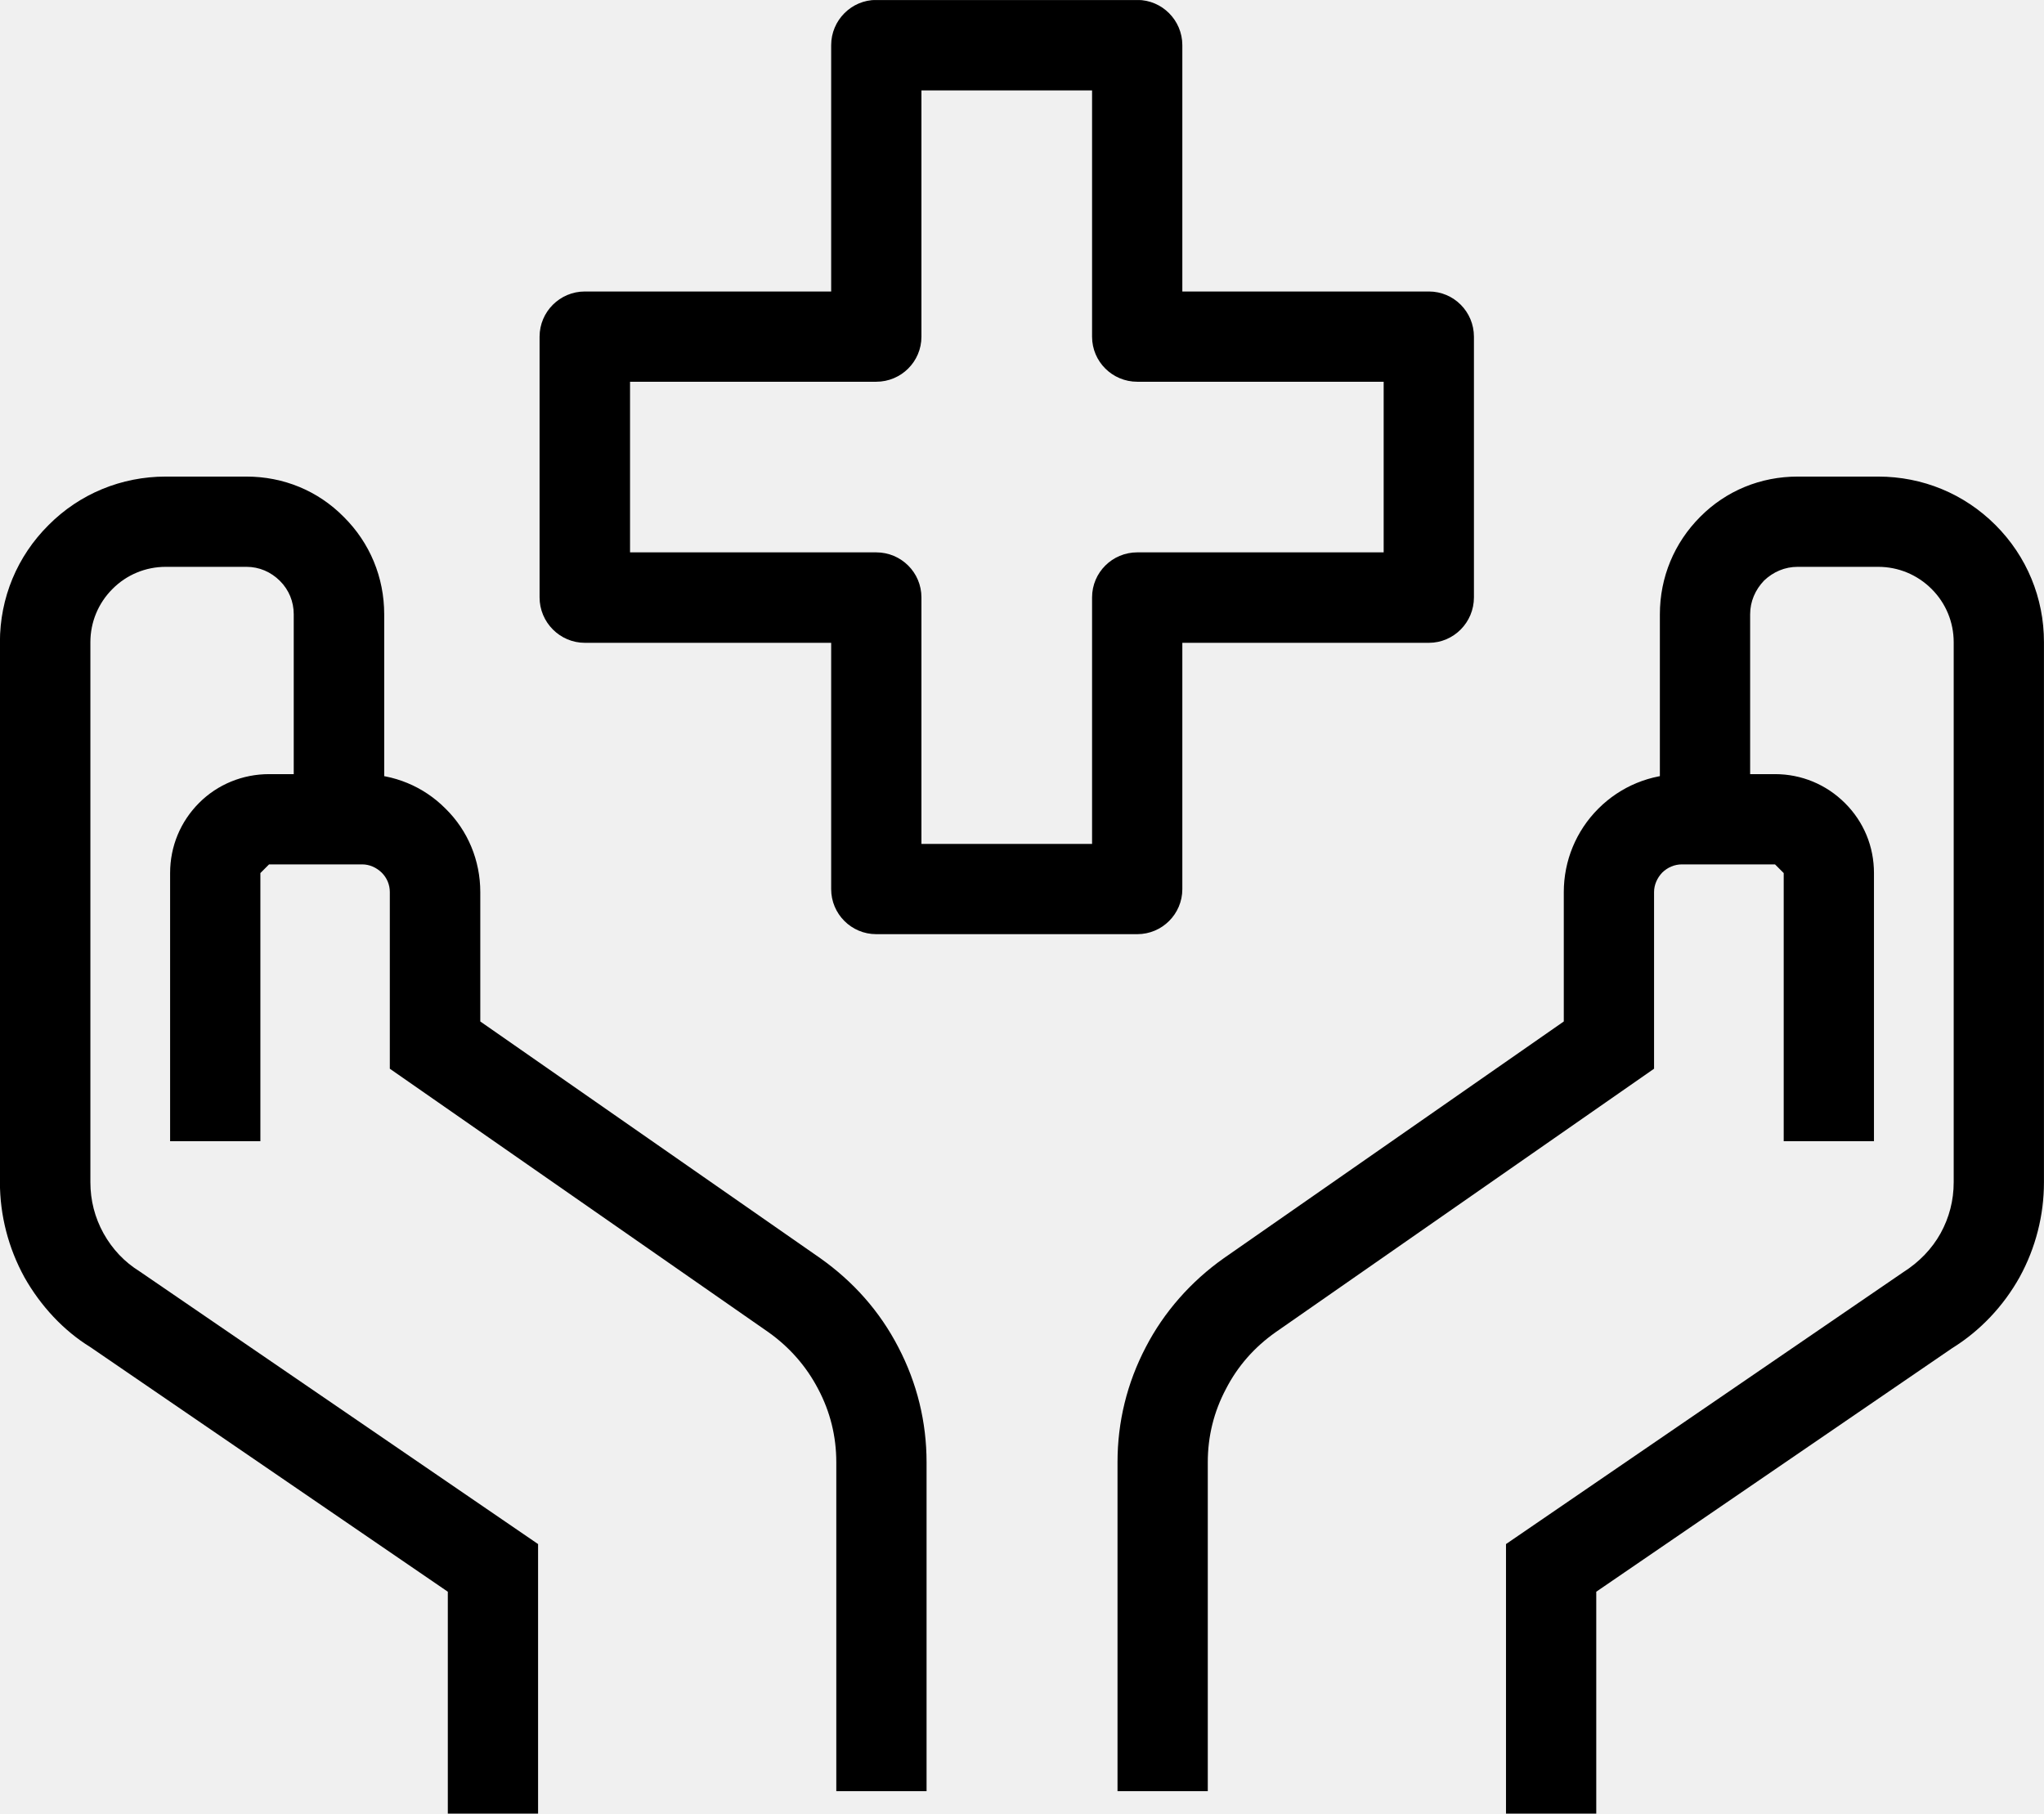
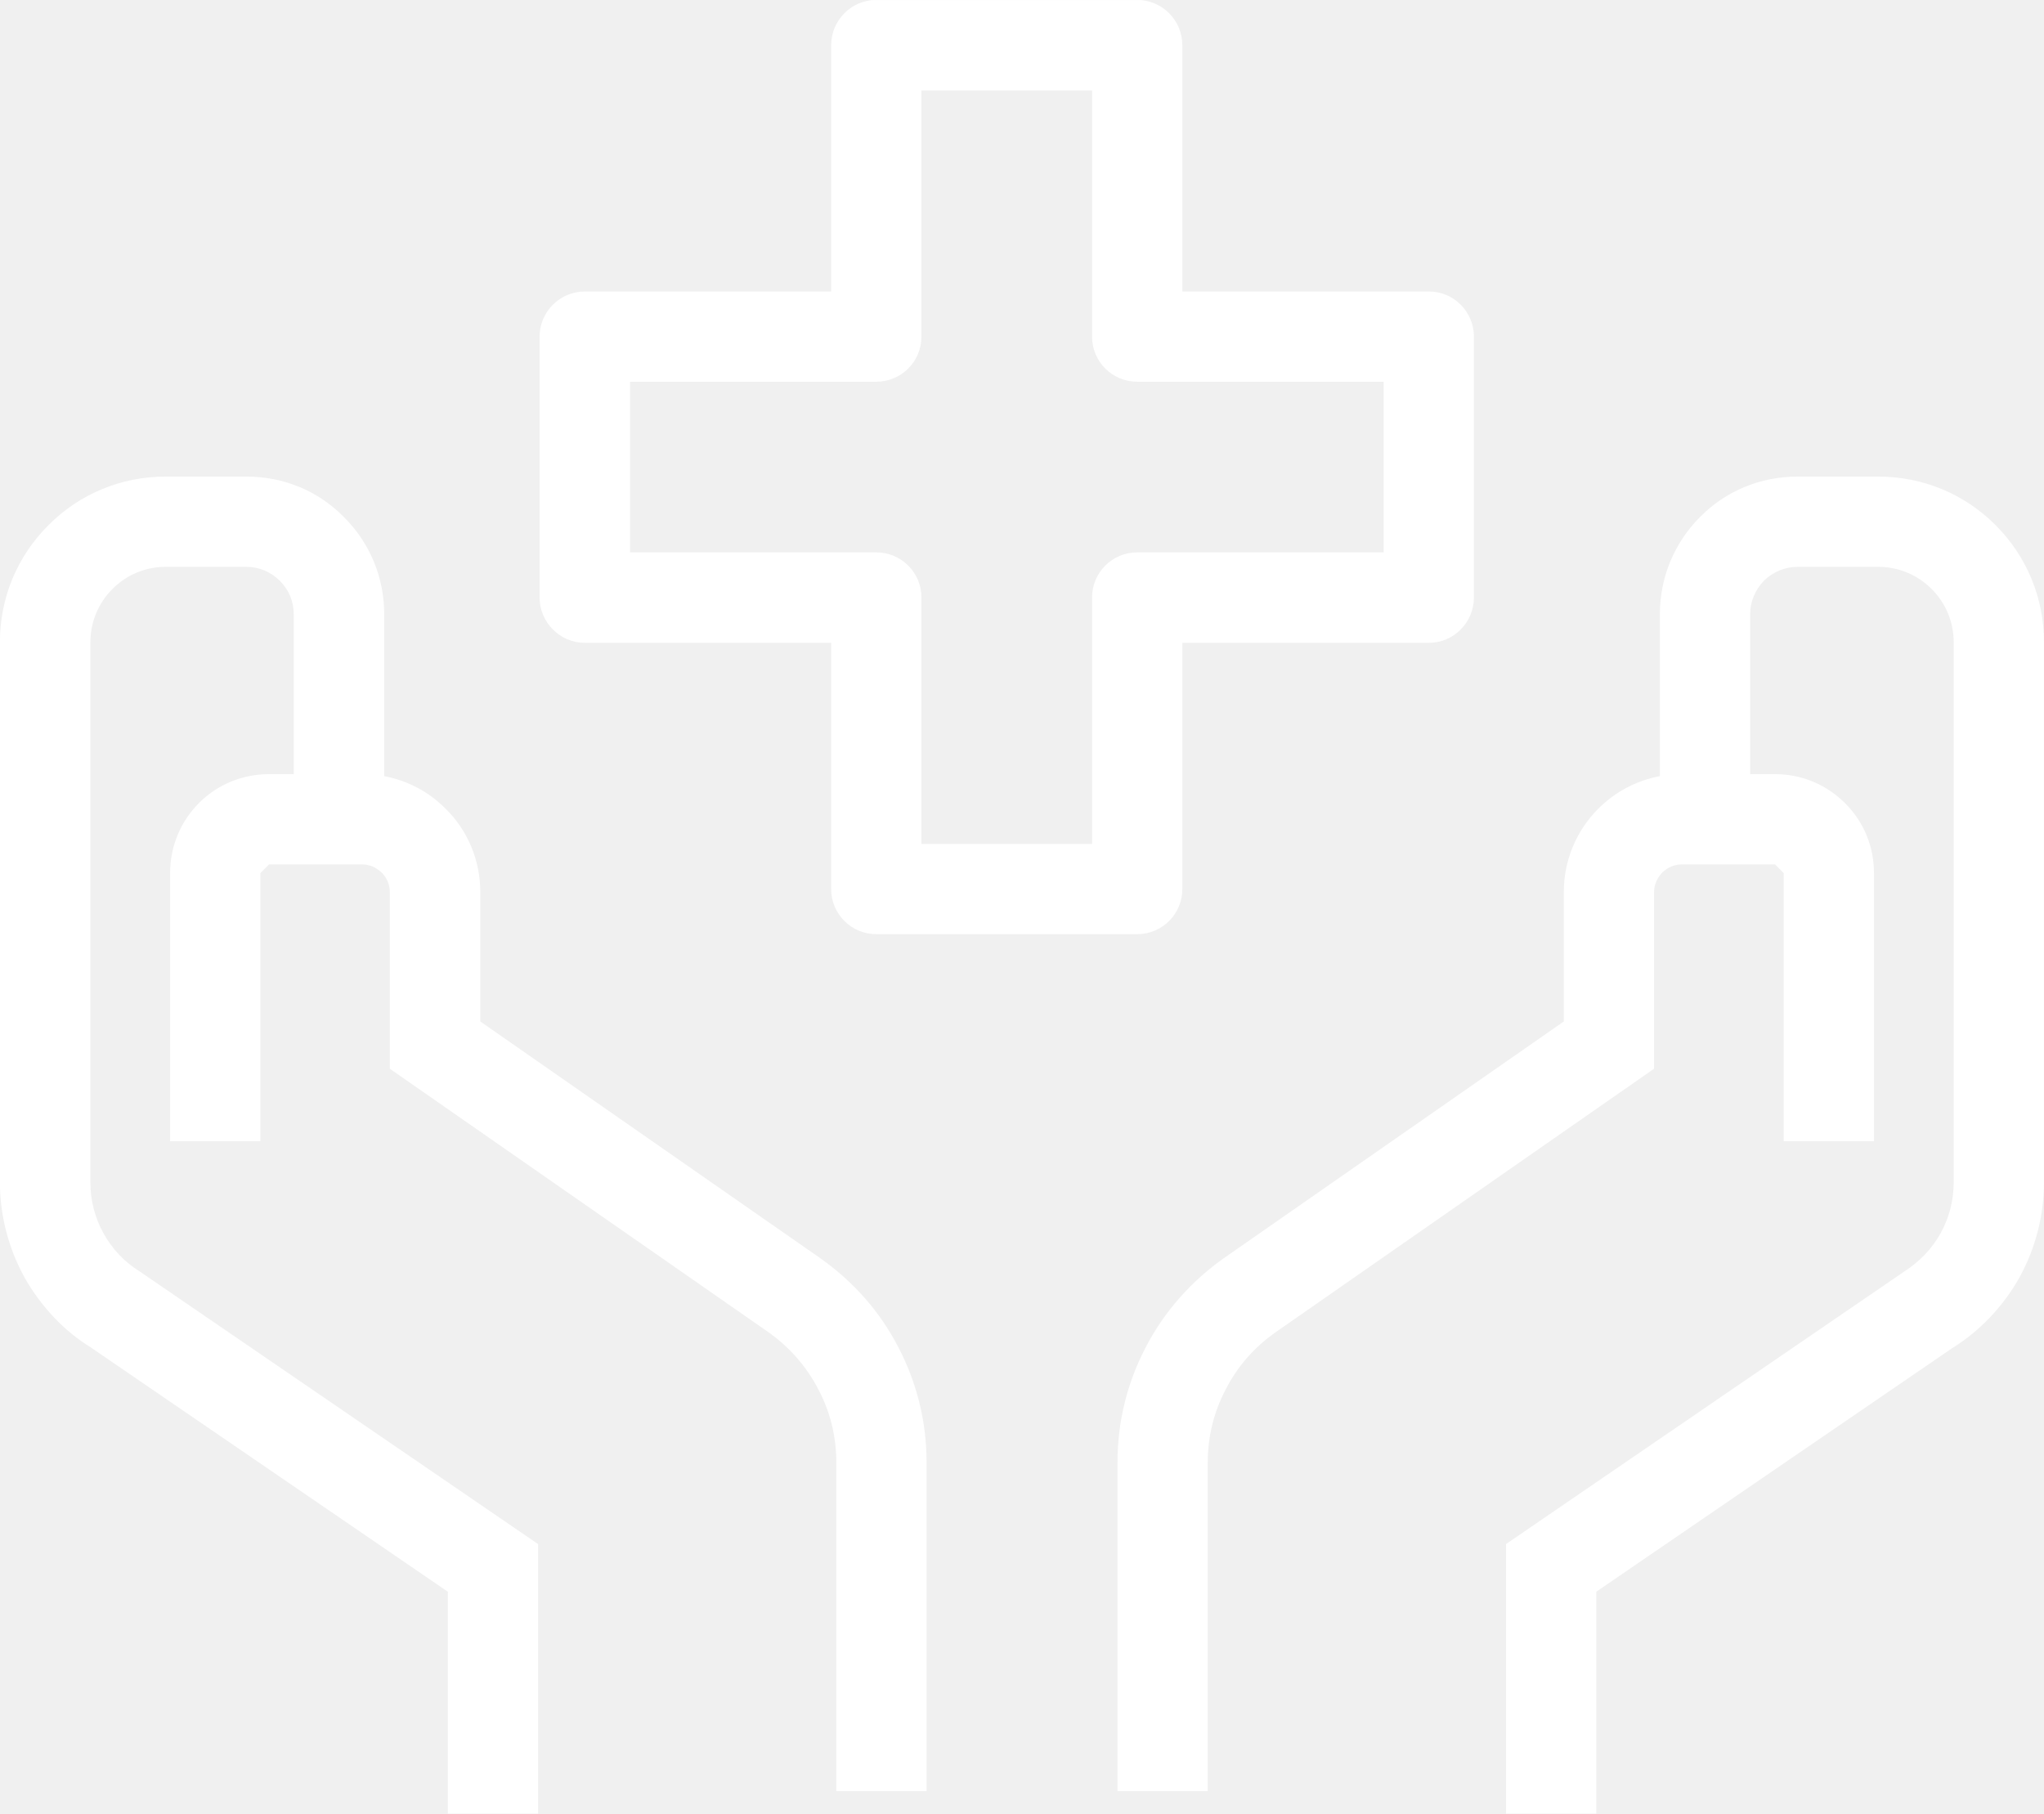
<svg xmlns="http://www.w3.org/2000/svg" version="1.1" id="svg2" xml:space="preserve" width="13.496" height="11.977" viewBox="0 0 13.496 11.977">
  <defs id="defs6">
    <clipPath clipPathUnits="userSpaceOnUse" id="clipPath18">
      <path d="M 0,8.982 H 10.122 V 0 H 0 Z" id="path16" />
    </clipPath>
  </defs>
  <g id="g10" transform="matrix(1.333333,0,0,-1.333333,0,11.97652)">
-     <g id="g12">
-       <g id="g14" clip-path="url(#clipPath18)">
-         <g id="g20" transform="translate(4.5884,0.1113)">
-           <path d="m 0,0 h -0.447 v 1.629 c 0,0.128 -0.03,0.25 -0.09,0.363 -0.059,0.113 -0.142,0.207 -0.246,0.281 l -1.875,1.305 v 0.875 c 0,0.036 -0.014,0.07 -0.04,0.096 C -2.725,4.575 -2.759,4.59 -2.795,4.59 H -3.256 L -3.299,4.547 V 3.219 h -0.447 v 1.328 c 0,0.132 0.051,0.255 0.144,0.348 0.091,0.091 0.215,0.142 0.346,0.142 h 0.461 c 0.156,0 0.303,-0.06 0.413,-0.171 C -2.271,4.757 -2.21,4.609 -2.21,4.453 V 3.812 L -0.527,2.64 C -0.363,2.524 -0.232,2.377 -0.14,2.199 -0.047,2.021 0,1.828 0,1.629 Z" style="fill:#000000;fill-opacity:1;fill-rule:nonzero;stroke:none" id="path22" />
+     <g id="g12" style="fill:#ffffff">
+       <g id="g14" clip-path="url(#clipPath18)" style="fill:#ffffff">
+         <g id="g20" transform="translate(4.5884,0.1113)" style="fill:#ffffff">
+           <path d="m 0,0 h -0.447 v 1.629 c 0,0.128 -0.03,0.25 -0.09,0.363 -0.059,0.113 -0.142,0.207 -0.246,0.281 l -1.875,1.305 v 0.875 c 0,0.036 -0.014,0.07 -0.04,0.096 C -2.725,4.575 -2.759,4.59 -2.795,4.59 H -3.256 L -3.299,4.547 V 3.219 h -0.447 v 1.328 c 0,0.132 0.051,0.255 0.144,0.348 0.091,0.091 0.215,0.142 0.346,0.142 h 0.461 c 0.156,0 0.303,-0.06 0.413,-0.171 C -2.271,4.757 -2.21,4.609 -2.21,4.453 V 3.812 L -0.527,2.64 C -0.363,2.524 -0.232,2.377 -0.14,2.199 -0.047,2.021 0,1.828 0,1.629 Z" style="fill:#ffffff;fill-opacity:1;fill-rule:nonzero;stroke:none" id="path22" />
        </g>
-         <g id="g24" transform="translate(2.6646)">
-           <path d="m 0,0 h -0.447 v 1.099 l -1.771,1.212 c -0.13,0.08 -0.245,0.202 -0.326,0.346 -0.079,0.144 -0.121,0.306 -0.121,0.47 v 2.675 c 0,0.219 0.085,0.425 0.241,0.58 0.154,0.155 0.361,0.24 0.58,0.24 h 0.4 c 0.183,0 0.354,-0.07 0.482,-0.2 0.129,-0.128 0.2,-0.299 0.2,-0.482 V 4.925 H -1.21 V 5.94 c 0,0.063 -0.024,0.121 -0.068,0.165 -0.045,0.045 -0.103,0.07 -0.166,0.07 h -0.4 c -0.099,0 -0.194,-0.039 -0.264,-0.11 -0.07,-0.07 -0.109,-0.164 -0.109,-0.263 V 3.127 c 0,-0.09 0.022,-0.175 0.065,-0.253 0.044,-0.079 0.104,-0.142 0.178,-0.188 L 0,1.335 Z" style="fill:#000000;fill-opacity:1;fill-rule:nonzero;stroke:none" id="path26" />
+         <g id="g24" transform="translate(2.6646)" style="fill:#ffffff">
+           <path d="m 0,0 h -0.447 v 1.099 l -1.771,1.212 c -0.13,0.08 -0.245,0.202 -0.326,0.346 -0.079,0.144 -0.121,0.306 -0.121,0.47 v 2.675 c 0,0.219 0.085,0.425 0.241,0.58 0.154,0.155 0.361,0.24 0.58,0.24 h 0.4 c 0.183,0 0.354,-0.07 0.482,-0.2 0.129,-0.128 0.2,-0.299 0.2,-0.482 V 4.925 H -1.21 V 5.94 c 0,0.063 -0.024,0.121 -0.068,0.165 -0.045,0.045 -0.103,0.07 -0.166,0.07 h -0.4 c -0.099,0 -0.194,-0.039 -0.264,-0.11 -0.07,-0.07 -0.109,-0.164 -0.109,-0.263 V 3.127 c 0,-0.09 0.022,-0.175 0.065,-0.253 0.044,-0.079 0.104,-0.142 0.178,-0.188 L 0,1.335 Z" style="fill:#ffffff;fill-opacity:1;fill-rule:nonzero;stroke:none" id="path26" />
        </g>
-         <g id="g28" transform="translate(5.981,0.1113)">
-           <path d="m 0,0 h -0.447 v 1.629 c 0,0.2 0.047,0.392 0.14,0.57 0.09,0.174 0.224,0.326 0.387,0.441 l 1.683,1.172 v 0.641 c 0,0.155 0.061,0.303 0.171,0.413 0.111,0.111 0.258,0.171 0.414,0.171 H 2.809 C 2.94,5.037 3.063,4.986 3.156,4.893 3.249,4.8 3.299,4.678 3.299,4.547 V 3.219 H 2.852 V 4.547 L 2.809,4.59 H 2.348 C 2.311,4.59 2.277,4.575 2.251,4.55 2.225,4.523 2.21,4.488 2.21,4.453 V 3.578 L 0.336,2.273 C 0.231,2.199 0.148,2.105 0.09,1.992 0.03,1.879 0,1.757 0,1.629 Z" style="fill:#000000;fill-opacity:1;fill-rule:nonzero;stroke:none" id="path30" />
+         <g id="g28" transform="translate(5.981,0.1113)" style="fill:#ffffff">
+           <path d="m 0,0 h -0.447 v 1.629 c 0,0.2 0.047,0.392 0.14,0.57 0.09,0.174 0.224,0.326 0.387,0.441 l 1.683,1.172 v 0.641 c 0,0.155 0.061,0.303 0.171,0.413 0.111,0.111 0.258,0.171 0.414,0.171 H 2.809 C 2.94,5.037 3.063,4.986 3.156,4.893 3.249,4.8 3.299,4.678 3.299,4.547 V 3.219 H 2.852 V 4.547 L 2.809,4.59 H 2.348 C 2.311,4.59 2.277,4.575 2.251,4.55 2.225,4.523 2.21,4.488 2.21,4.453 V 3.578 L 0.336,2.273 C 0.231,2.199 0.148,2.105 0.09,1.992 0.03,1.879 0,1.757 0,1.629 Z" style="fill:#ffffff;fill-opacity:1;fill-rule:nonzero;stroke:none" id="path30" />
        </g>
-         <g id="g32" transform="translate(7.9048)">
-           <path d="M 0,0 H -0.447 V 1.335 L 1.518,2.68 C 1.6,2.732 1.662,2.797 1.705,2.874 1.748,2.952 1.77,3.037 1.77,3.127 V 5.802 C 1.77,5.901 1.731,5.995 1.661,6.065 1.59,6.136 1.496,6.175 1.396,6.175 H 0.997 C 0.934,6.175 0.876,6.15 0.831,6.107 0.787,6.061 0.762,6.003 0.762,5.94 V 4.925 H 0.315 V 5.94 c 0,0.183 0.071,0.354 0.2,0.483 0.128,0.129 0.299,0.199 0.482,0.199 h 0.399 c 0.22,0 0.426,-0.085 0.581,-0.24 0.155,-0.155 0.24,-0.361 0.24,-0.58 V 3.127 C 2.217,2.964 2.176,2.802 2.097,2.658 2.017,2.514 1.901,2.391 1.762,2.305 L 0,1.099 Z" style="fill:#000000;fill-opacity:1;fill-rule:nonzero;stroke:none" id="path34" />
+         <g id="g32" transform="translate(7.9048)" style="fill:#ffffff">
+           <path d="M 0,0 H -0.447 V 1.335 L 1.518,2.68 C 1.6,2.732 1.662,2.797 1.705,2.874 1.748,2.952 1.77,3.037 1.77,3.127 V 5.802 C 1.77,5.901 1.731,5.995 1.661,6.065 1.59,6.136 1.496,6.175 1.396,6.175 H 0.997 C 0.934,6.175 0.876,6.15 0.831,6.107 0.787,6.061 0.762,6.003 0.762,5.94 V 4.925 H 0.315 V 5.94 c 0,0.183 0.071,0.354 0.2,0.483 0.128,0.129 0.299,0.199 0.482,0.199 h 0.399 c 0.22,0 0.426,-0.085 0.581,-0.24 0.155,-0.155 0.24,-0.361 0.24,-0.58 V 3.127 C 2.217,2.964 2.176,2.802 2.097,2.658 2.017,2.514 1.901,2.391 1.762,2.305 L 0,1.099 Z" style="fill:#ffffff;fill-opacity:1;fill-rule:nonzero;stroke:none" id="path34" />
        </g>
-         <g id="g36" transform="translate(4.563,4.8027)">
-           <path d="m 0,0 h 0.845 v 1.221 c 0,0.123 0.1,0.223 0.224,0.223 h 1.22 v 0.845 h -1.22 c -0.124,0 -0.224,0.1 -0.224,0.223 v 1.22 H 0 V 2.512 C 0,2.389 -0.1,2.289 -0.224,2.289 H -1.443 V 1.444 h 1.219 C -0.1,1.444 0,1.344 0,1.221 Z m 1.069,-0.447 h -1.293 c -0.123,0 -0.223,0.1 -0.223,0.223 v 1.22 h -1.22 c -0.123,0 -0.224,0.101 -0.224,0.225 v 1.291 c 0,0.124 0.101,0.224 0.224,0.224 h 1.22 v 1.22 c 0,0.123 0.1,0.224 0.223,0.224 h 1.293 c 0.123,0 0.223,-0.101 0.223,-0.224 v -1.22 h 1.221 c 0.123,0 0.223,-0.1 0.223,-0.224 V 1.221 c 0,-0.124 -0.1,-0.225 -0.223,-0.225 H 1.292 v -1.22 c 0,-0.123 -0.1,-0.223 -0.223,-0.223" style="fill:#000000;fill-opacity:1;fill-rule:nonzero;stroke:none" id="path38" />
+         <g id="g36" transform="translate(4.563,4.8027)" style="fill:#ffffff">
+           <path d="m 0,0 h 0.845 v 1.221 c 0,0.123 0.1,0.223 0.224,0.223 h 1.22 v 0.845 h -1.22 c -0.124,0 -0.224,0.1 -0.224,0.223 v 1.22 H 0 V 2.512 C 0,2.389 -0.1,2.289 -0.224,2.289 H -1.443 V 1.444 h 1.219 C -0.1,1.444 0,1.344 0,1.221 Z m 1.069,-0.447 h -1.293 c -0.123,0 -0.223,0.1 -0.223,0.223 v 1.22 h -1.22 c -0.123,0 -0.224,0.101 -0.224,0.225 v 1.291 c 0,0.124 0.101,0.224 0.224,0.224 h 1.22 v 1.22 c 0,0.123 0.1,0.224 0.223,0.224 h 1.293 c 0.123,0 0.223,-0.101 0.223,-0.224 v -1.22 h 1.221 c 0.123,0 0.223,-0.1 0.223,-0.224 V 1.221 c 0,-0.124 -0.1,-0.225 -0.223,-0.225 H 1.292 v -1.22 c 0,-0.123 -0.1,-0.223 -0.223,-0.223" style="fill:#ffffff;fill-opacity:1;fill-rule:nonzero;stroke:none" id="path38" />
        </g>
      </g>
    </g>
  </g>
</svg>
